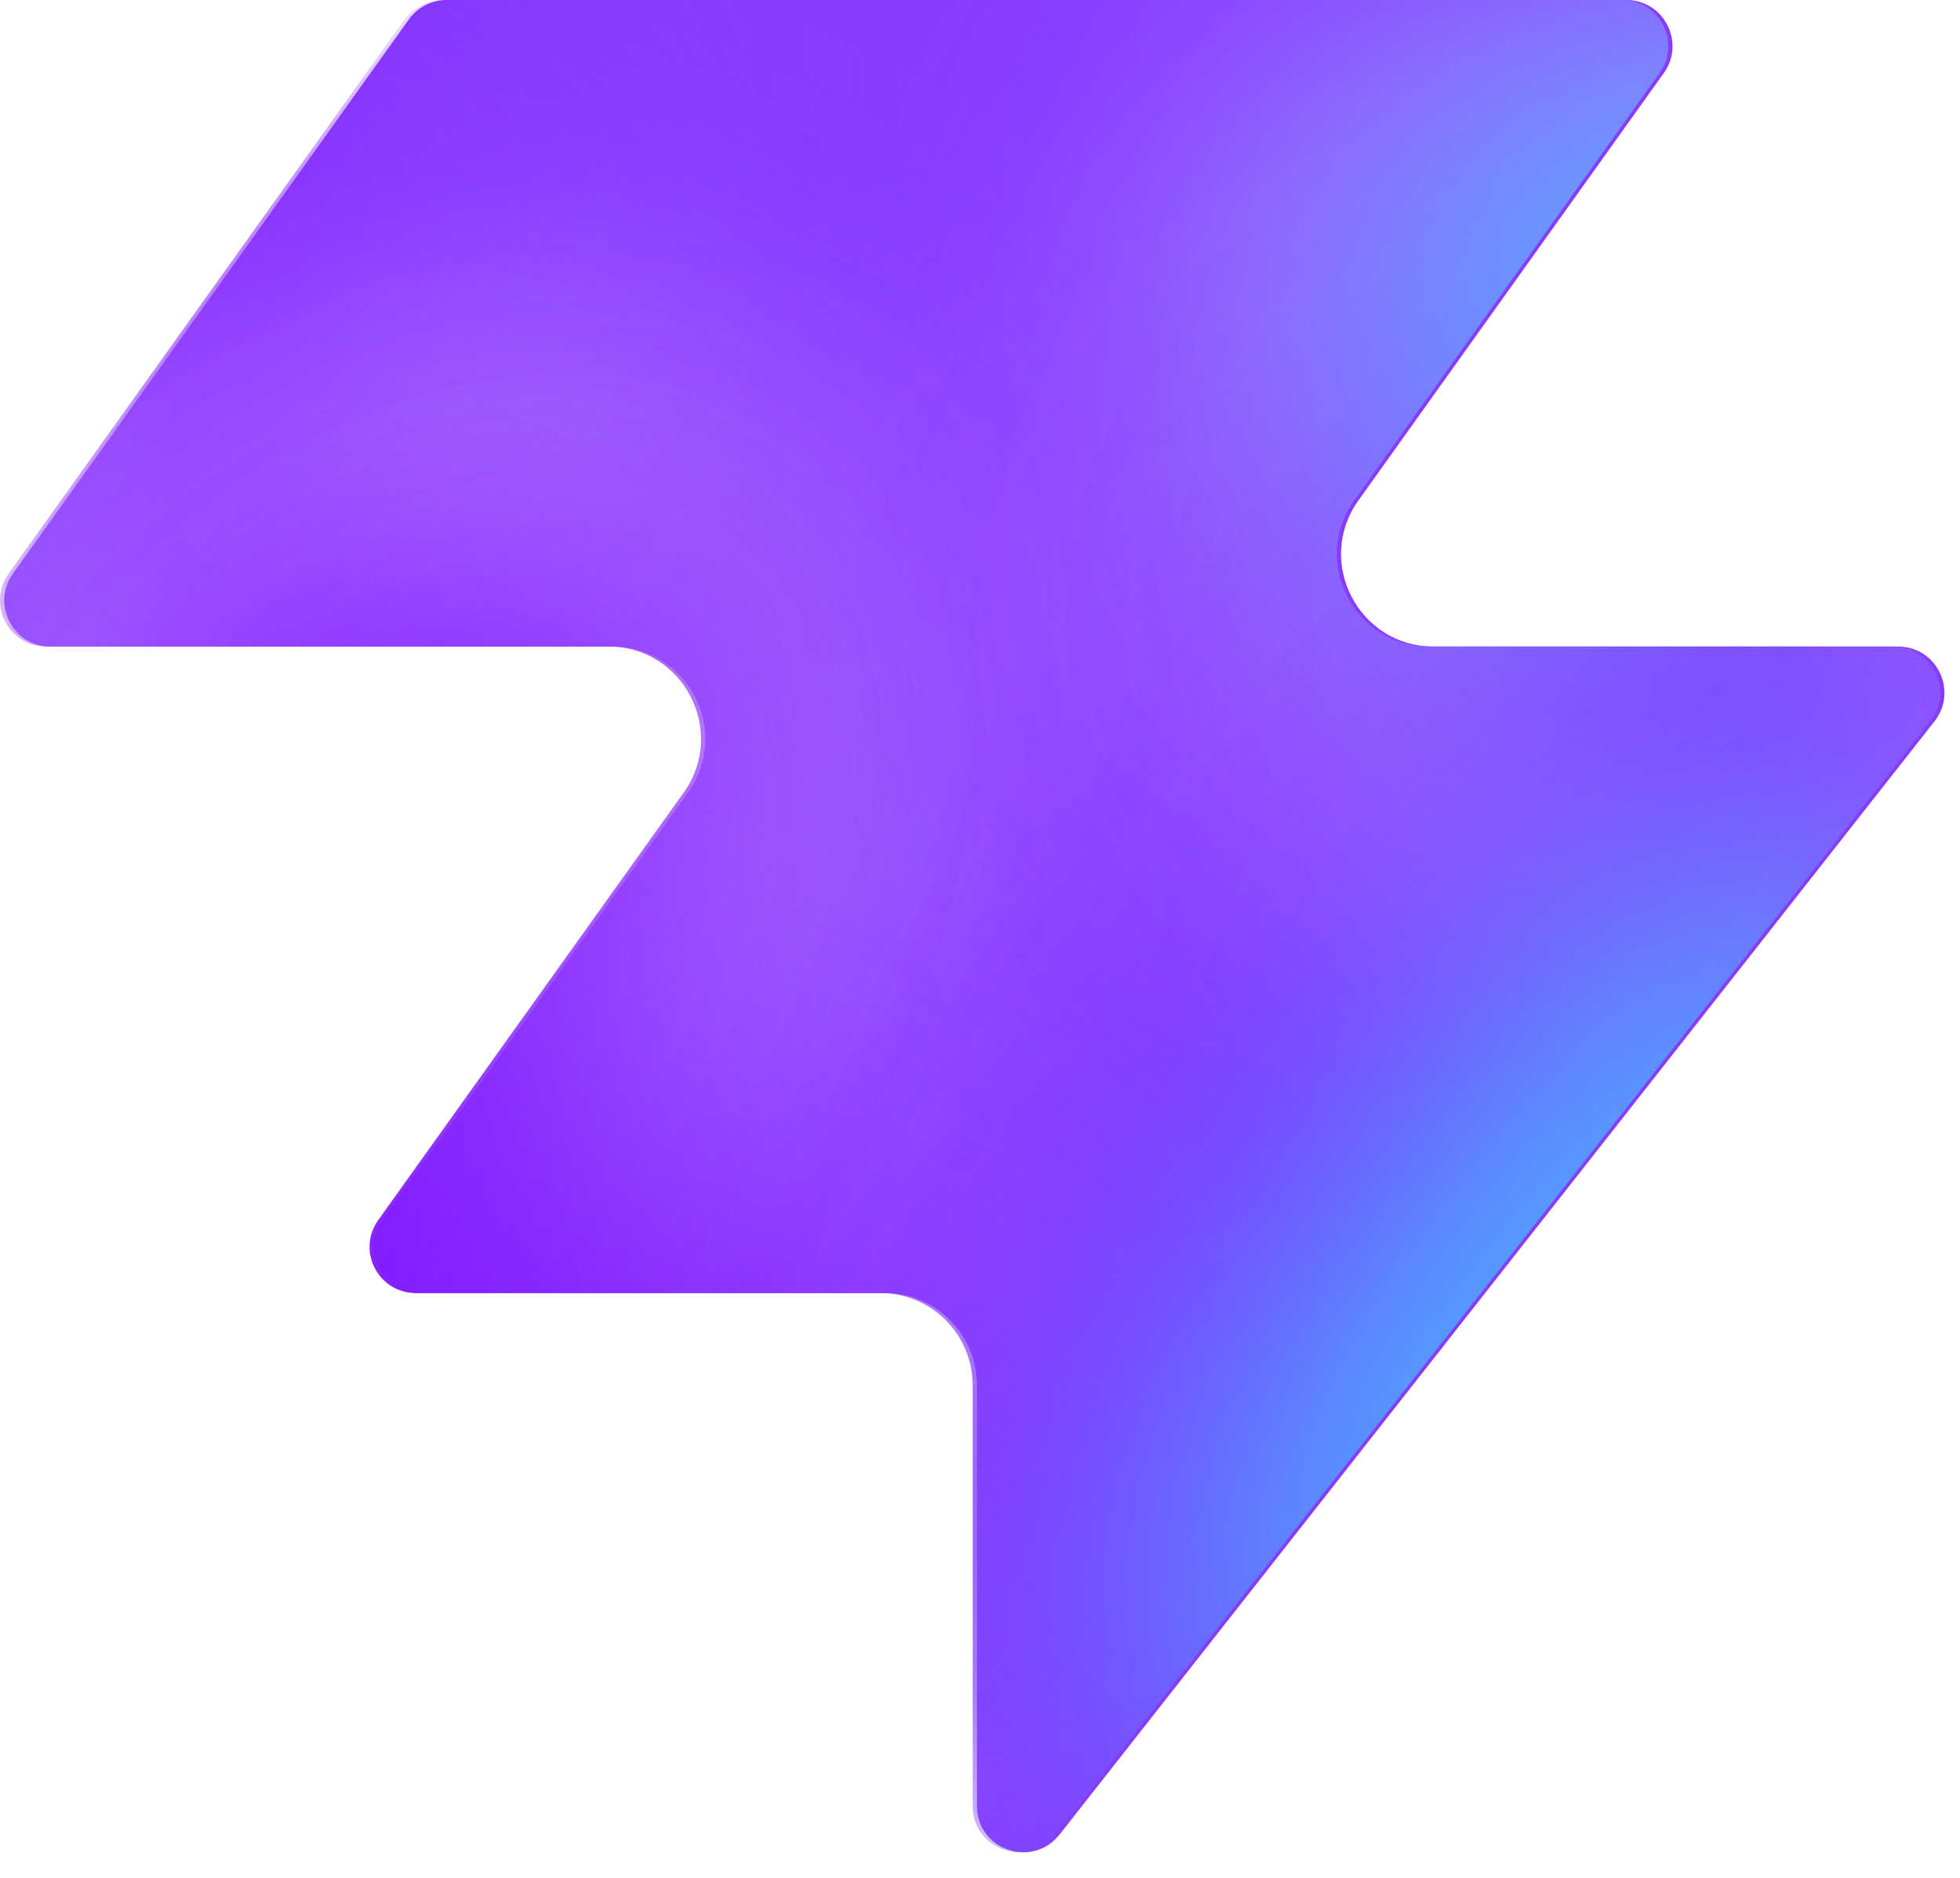
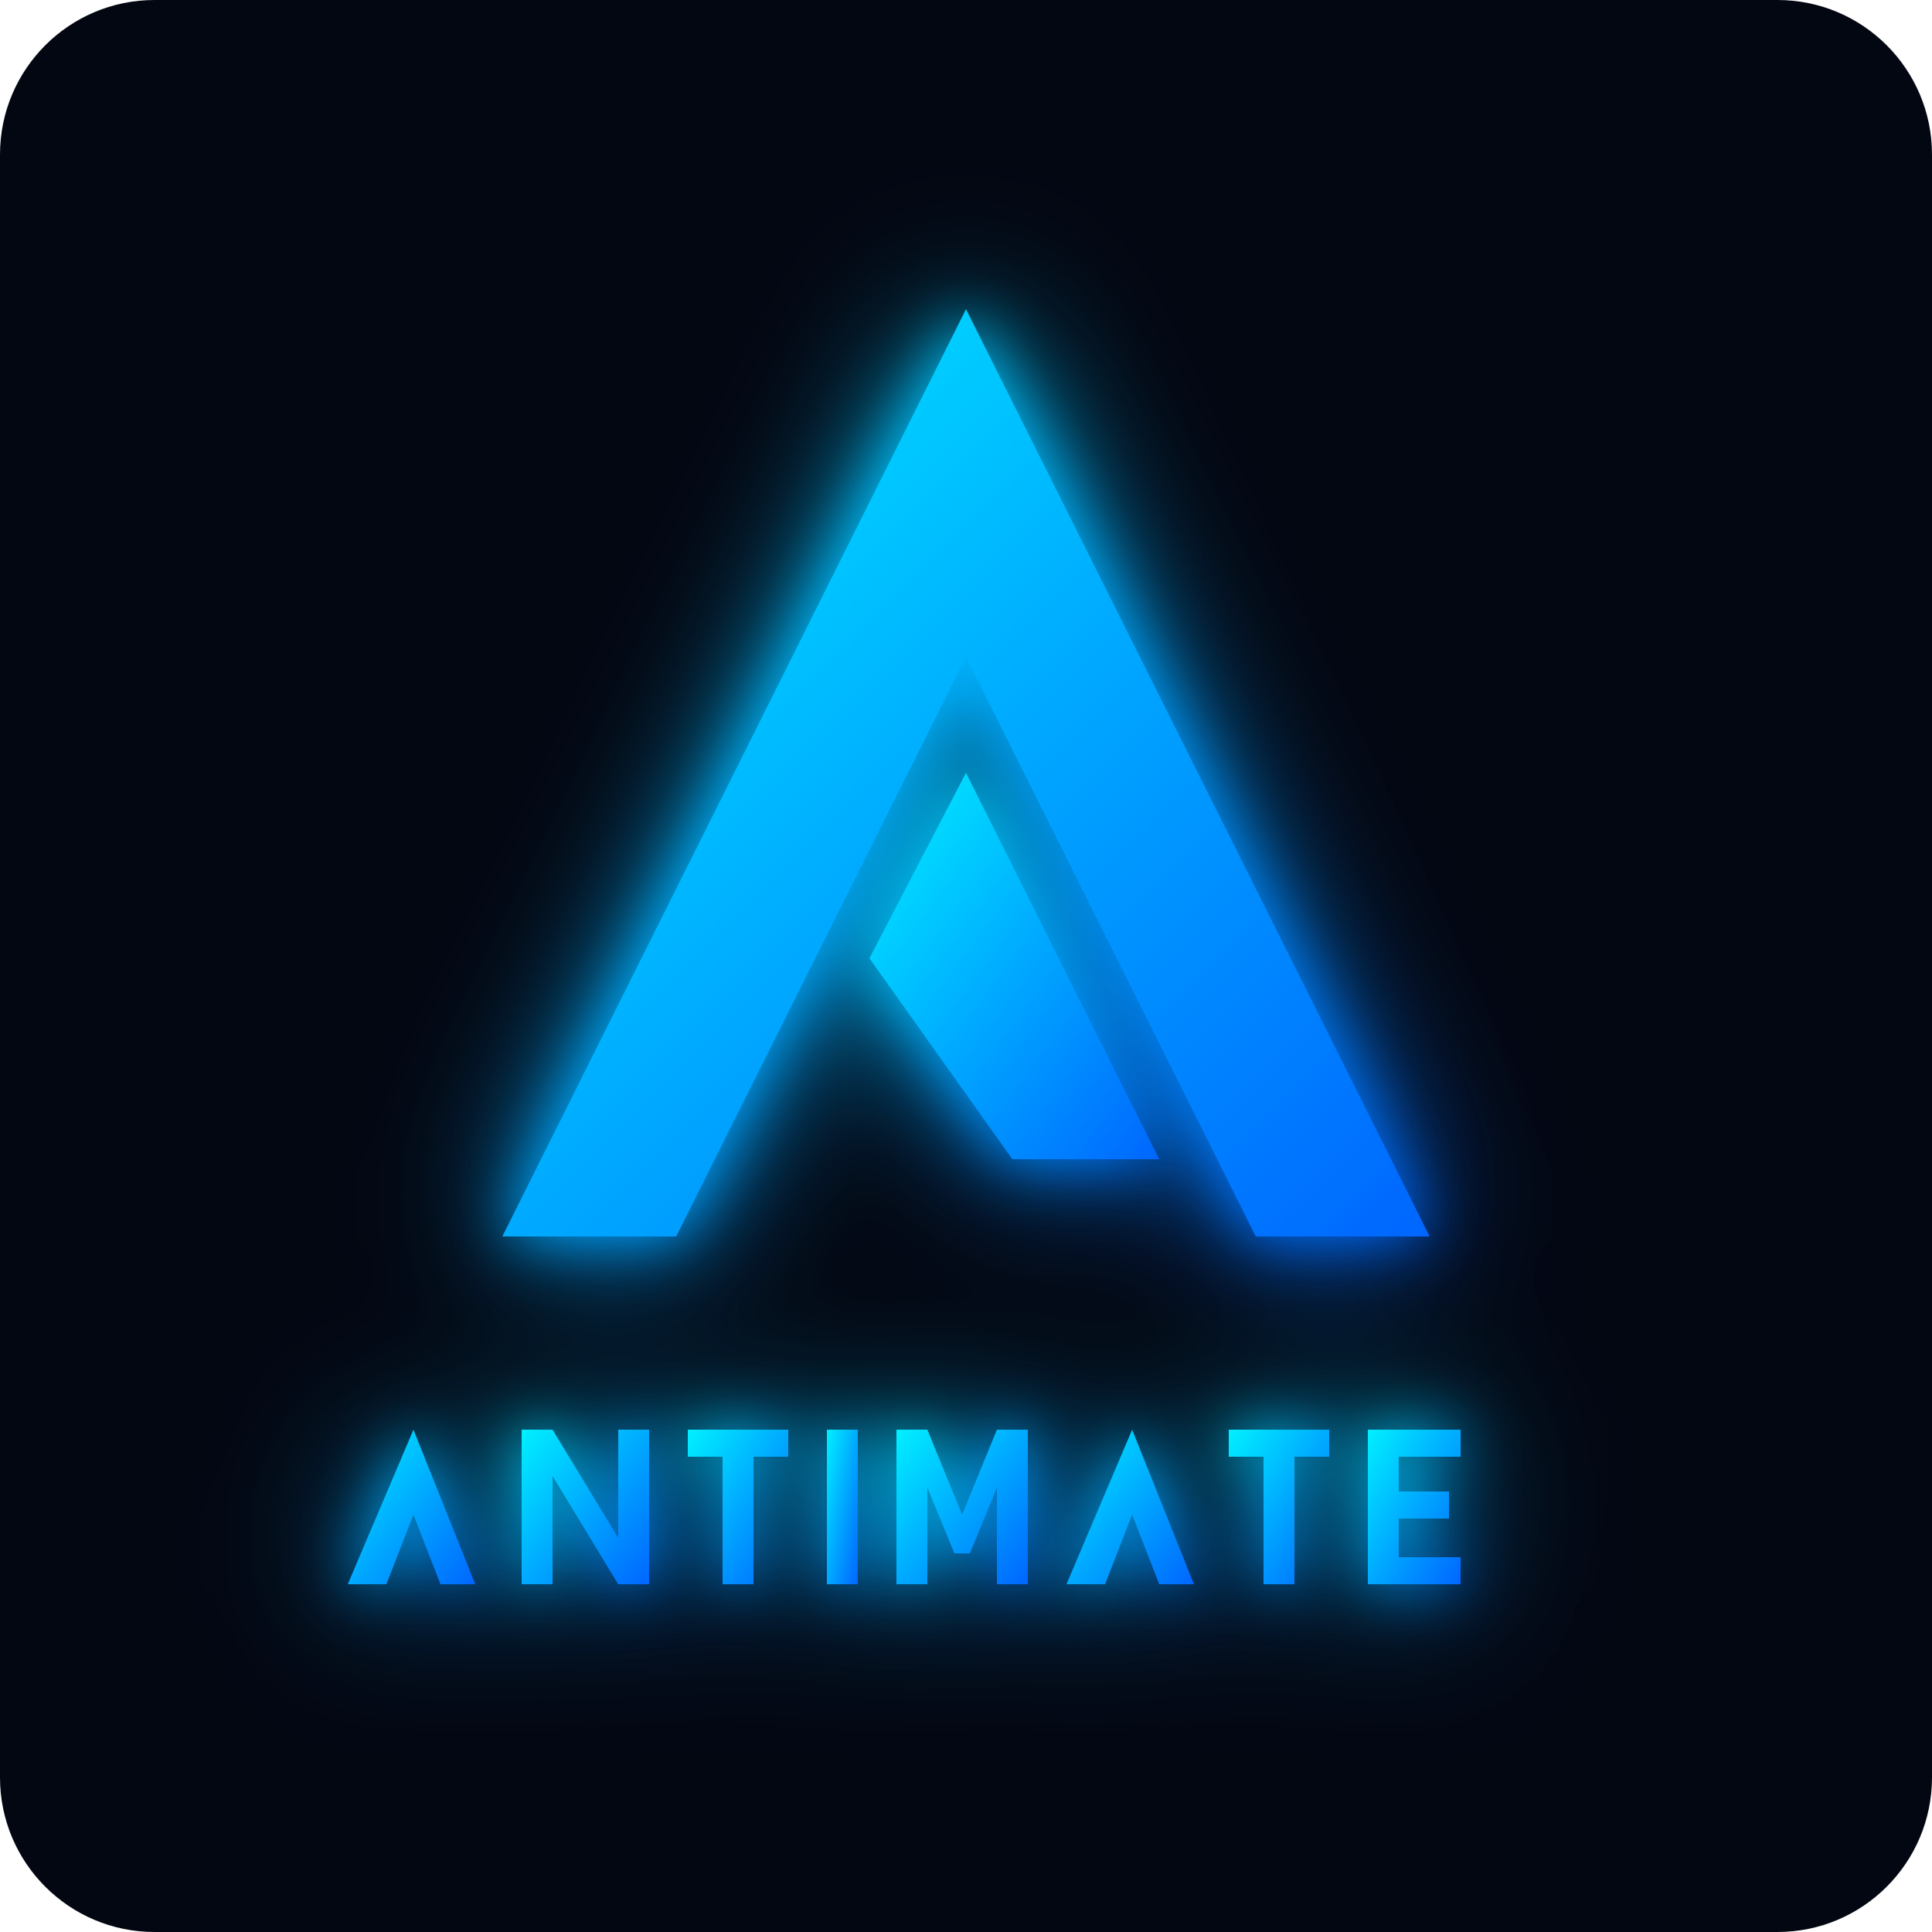
- <svg xmlns="http://www.w3.org/2000/svg" width="48" height="46" fill="none" viewBox="0 0 48 46">
-   <path fill="#863bff" d="M25.946 44.938c-.664.845-2.021.375-2.021-.698V33.937a2.26 2.26 0 0 0-2.262-2.262H10.287c-.92 0-1.456-1.04-.92-1.788l7.48-10.471c1.07-1.497 0-3.578-1.842-3.578H1.237c-.92 0-1.456-1.04-.92-1.788L10.013.474c.214-.297.556-.474.92-.474h28.894c.92 0 1.456 1.04.92 1.788l-7.48 10.471c-1.07 1.498 0 3.579 1.842 3.579h11.377c.943 0 1.473 1.088.89 1.83L25.947 44.94z" style="fill:#863bff;fill:color(display-p3 .525 .23 1);fill-opacity:1" />
-   <mask id="a" width="48" height="46" x="0" y="0" maskUnits="userSpaceOnUse" style="mask-type:alpha">
-     <path fill="#000" d="M25.842 44.938c-.664.844-2.021.375-2.021-.698V33.937a2.26 2.26 0 0 0-2.262-2.262H10.183c-.92 0-1.456-1.04-.92-1.788l7.48-10.471c1.07-1.498 0-3.579-1.842-3.579H1.133c-.92 0-1.456-1.04-.92-1.787L9.91.473c.214-.297.556-.474.92-.474h28.894c.92 0 1.456 1.04.92 1.788l-7.48 10.471c-1.07 1.498 0 3.578 1.842 3.578h11.377c.943 0 1.473 1.088.89 1.832L25.843 44.94z" style="fill:#000;fill-opacity:1" />
-   </mask>
-   <g mask="url(#a)">
-     <g filter="url(#b)">
-       <ellipse cx="5.508" cy="14.704" fill="#ede6ff" rx="5.508" ry="14.704" style="fill:#ede6ff;fill:color(display-p3 .927 .903 1);fill-opacity:1" transform="matrix(.00324 1 1 -.00324 -4.47 31.516)" />
-     </g>
-     <g filter="url(#c)">
-       <ellipse cx="10.399" cy="29.851" fill="#ede6ff" rx="10.399" ry="29.851" style="fill:#ede6ff;fill:color(display-p3 .927 .903 1);fill-opacity:1" transform="matrix(.00324 1 1 -.00324 -39.328 7.883)" />
-     </g>
-     <g filter="url(#d)">
-       <ellipse cx="5.508" cy="30.487" fill="#7e14ff" rx="5.508" ry="30.487" style="fill:#7e14ff;fill:color(display-p3 .492 .077 1);fill-opacity:1" transform="rotate(89.814 -25.913 -14.639)scale(1 -1)" />
-     </g>
-     <g filter="url(#e)">
-       <ellipse cx="5.508" cy="30.599" fill="#7e14ff" rx="5.508" ry="30.599" style="fill:#7e14ff;fill:color(display-p3 .492 .077 1);fill-opacity:1" transform="rotate(89.814 -32.644 -3.334)scale(1 -1)" />
-     </g>
-     <g filter="url(#f)">
-       <ellipse cx="5.508" cy="30.599" fill="#7e14ff" rx="5.508" ry="30.599" style="fill:#7e14ff;fill:color(display-p3 .492 .077 1);fill-opacity:1" transform="matrix(.00324 1 1 -.00324 -34.34 30.47)" />
-     </g>
-     <g filter="url(#g)">
-       <ellipse cx="14.072" cy="22.078" fill="#ede6ff" rx="14.072" ry="22.078" style="fill:#ede6ff;fill:color(display-p3 .927 .903 1);fill-opacity:1" transform="rotate(93.35 24.506 48.493)scale(-1 1)" />
-     </g>
-     <g filter="url(#h)">
-       <ellipse cx="3.47" cy="21.501" fill="#7e14ff" rx="3.47" ry="21.501" style="fill:#7e14ff;fill:color(display-p3 .492 .077 1);fill-opacity:1" transform="rotate(89.009 28.708 47.59)scale(-1 1)" />
-     </g>
-     <g filter="url(#i)">
-       <ellipse cx="3.47" cy="21.501" fill="#7e14ff" rx="3.47" ry="21.501" style="fill:#7e14ff;fill:color(display-p3 .492 .077 1);fill-opacity:1" transform="rotate(89.009 28.708 47.59)scale(-1 1)" />
-     </g>
-     <g filter="url(#j)">
-       <ellipse cx=".387" cy="8.972" fill="#7e14ff" rx="4.407" ry="29.108" style="fill:#7e14ff;fill:color(display-p3 .492 .077 1);fill-opacity:1" transform="rotate(39.51 .387 8.972)" />
-     </g>
-     <g filter="url(#k)">
-       <ellipse cx="47.523" cy="-6.092" fill="#7e14ff" rx="4.407" ry="29.108" style="fill:#7e14ff;fill:color(display-p3 .492 .077 1);fill-opacity:1" transform="rotate(37.892 47.523 -6.092)" />
-     </g>
-     <g filter="url(#l)">
-       <ellipse cx="41.412" cy="6.333" fill="#47bfff" rx="5.971" ry="9.665" style="fill:#47bfff;fill:color(display-p3 .28 .748 1);fill-opacity:1" transform="rotate(37.892 41.412 6.333)" />
-     </g>
-     <g filter="url(#m)">
-       <ellipse cx="-1.879" cy="38.332" fill="#7e14ff" rx="4.407" ry="29.108" style="fill:#7e14ff;fill:color(display-p3 .492 .077 1);fill-opacity:1" transform="rotate(37.892 -1.88 38.332)" />
-     </g>
-     <g filter="url(#n)">
-       <ellipse cx="-1.879" cy="38.332" fill="#7e14ff" rx="4.407" ry="29.108" style="fill:#7e14ff;fill:color(display-p3 .492 .077 1);fill-opacity:1" transform="rotate(37.892 -1.88 38.332)" />
-     </g>
-     <g filter="url(#o)">
-       <ellipse cx="35.651" cy="29.907" fill="#7e14ff" rx="4.407" ry="29.108" style="fill:#7e14ff;fill:color(display-p3 .492 .077 1);fill-opacity:1" transform="rotate(37.892 35.651 29.907)" />
-     </g>
-     <g filter="url(#p)">
-       <ellipse cx="38.418" cy="32.4" fill="#47bfff" rx="5.971" ry="15.297" style="fill:#47bfff;fill:color(display-p3 .28 .748 1);fill-opacity:1" transform="rotate(37.892 38.418 32.4)" />
+ <svg xmlns="http://www.w3.org/2000/svg" viewBox="0 0 500 500" width="100%" height="100%" fill="none">
+   <defs>
+     <linearGradient id="mainGlowGrad" x1="0%" y1="0%" x2="100%" y2="100%">
+       <stop offset="0%" stop-color="#00f0ff" />
+       <stop offset="50%" stop-color="#00aaff" />
+       <stop offset="100%" stop-color="#0066ff" />
+     </linearGradient>
+     <linearGradient id="glowGlow" x1="0%" y1="0%" x2="100%" y2="100%">
+       <stop offset="0%" stop-color="#00ffff" stop-opacity="0.8" />
+       <stop offset="100%" stop-color="#0055ff" stop-opacity="0.3" />
+     </linearGradient>
+     <filter id="neonBlur" x="-30%" y="-30%" width="160%" height="160%">
+       <feGaussianBlur stdDeviation="8" result="blur1" />
+       <feGaussianBlur stdDeviation="18" result="blur2" />
+       <feMerge>
+         <feMergeNode in="blur2" />
+         <feMergeNode in="blur1" />
+         <feMergeNode in="SourceGraphic" />
+       </feMerge>
+     </filter>
+   </defs>
+   <rect width="500" height="500" rx="40" fill="#030712" />
+   <g filter="url(#neonBlur)">
+     <path d="M250 80 L370 320 L325 320 L250 170 L175 320 L130 320 Z" fill="url(#mainGlowGrad)" />
+     <path d="M225 248 L250 200 L300 300 L262 300 Z" fill="url(#mainGlowGrad)" />
+     <g fill="url(#mainGlowGrad)">
+       <path d="M90 410 L107 370 L123 410 L114 410 L107 392 L100 410 Z" />
+       <path d="M135 370 H143 L160 398 V370 H168 V410 H160 L143 382 V410 H135 Z" />
+       <path d="M178 370 H204 V377 H195 V410 H187 V377 H178 Z" />
+       <path d="M214 370 H222 V410 H214 Z" />
+       <path d="M232 370 H240 L249 392 L258 370 H266 V410 H258 V385 L251 402 H247 L240 385 V410 H232 Z" />
+       <path d="M276 410 L293 370 L309 410 L300 410 L293 392 L286 410 Z" />
+       <path d="M318 370 H344 V377 H335 V410 H327 V377 H318 Z" />
+       <path d="M354 370 H378 V377 H362 V386 H375 V393 H362 V403 H378 V410 H354 Z" />
    </g>
  </g>
-   <defs>
-     <filter id="b" width="60.045" height="41.654" x="-19.77" y="16.149" color-interpolation-filters="sRGB" filterUnits="userSpaceOnUse">
-       <feFlood flood-opacity="0" result="BackgroundImageFix" />
-       <feBlend in="SourceGraphic" in2="BackgroundImageFix" result="shape" />
-       <feGaussianBlur result="effect1_foregroundBlur_2002_17158" stdDeviation="7.659" />
-     </filter>
-     <filter id="c" width="90.34" height="51.437" x="-54.613" y="-7.533" color-interpolation-filters="sRGB" filterUnits="userSpaceOnUse">
-       <feFlood flood-opacity="0" result="BackgroundImageFix" />
-       <feBlend in="SourceGraphic" in2="BackgroundImageFix" result="shape" />
-       <feGaussianBlur result="effect1_foregroundBlur_2002_17158" stdDeviation="7.659" />
-     </filter>
-     <filter id="d" width="79.355" height="29.4" x="-49.64" y="2.03" color-interpolation-filters="sRGB" filterUnits="userSpaceOnUse">
-       <feFlood flood-opacity="0" result="BackgroundImageFix" />
-       <feBlend in="SourceGraphic" in2="BackgroundImageFix" result="shape" />
-       <feGaussianBlur result="effect1_foregroundBlur_2002_17158" stdDeviation="4.596" />
-     </filter>
-     <filter id="e" width="79.579" height="29.4" x="-45.045" y="20.029" color-interpolation-filters="sRGB" filterUnits="userSpaceOnUse">
-       <feFlood flood-opacity="0" result="BackgroundImageFix" />
-       <feBlend in="SourceGraphic" in2="BackgroundImageFix" result="shape" />
-       <feGaussianBlur result="effect1_foregroundBlur_2002_17158" stdDeviation="4.596" />
-     </filter>
-     <filter id="f" width="79.579" height="29.4" x="-43.513" y="21.178" color-interpolation-filters="sRGB" filterUnits="userSpaceOnUse">
-       <feFlood flood-opacity="0" result="BackgroundImageFix" />
-       <feBlend in="SourceGraphic" in2="BackgroundImageFix" result="shape" />
-       <feGaussianBlur result="effect1_foregroundBlur_2002_17158" stdDeviation="4.596" />
-     </filter>
-     <filter id="g" width="74.749" height="58.852" x="15.756" y="-17.901" color-interpolation-filters="sRGB" filterUnits="userSpaceOnUse">
-       <feFlood flood-opacity="0" result="BackgroundImageFix" />
-       <feBlend in="SourceGraphic" in2="BackgroundImageFix" result="shape" />
-       <feGaussianBlur result="effect1_foregroundBlur_2002_17158" stdDeviation="7.659" />
-     </filter>
-     <filter id="h" width="61.377" height="25.362" x="23.548" y="2.284" color-interpolation-filters="sRGB" filterUnits="userSpaceOnUse">
-       <feFlood flood-opacity="0" result="BackgroundImageFix" />
-       <feBlend in="SourceGraphic" in2="BackgroundImageFix" result="shape" />
-       <feGaussianBlur result="effect1_foregroundBlur_2002_17158" stdDeviation="4.596" />
-     </filter>
-     <filter id="i" width="61.377" height="25.362" x="23.548" y="2.284" color-interpolation-filters="sRGB" filterUnits="userSpaceOnUse">
-       <feFlood flood-opacity="0" result="BackgroundImageFix" />
-       <feBlend in="SourceGraphic" in2="BackgroundImageFix" result="shape" />
-       <feGaussianBlur result="effect1_foregroundBlur_2002_17158" stdDeviation="4.596" />
-     </filter>
-     <filter id="j" width="56.045" height="63.649" x="-27.636" y="-22.853" color-interpolation-filters="sRGB" filterUnits="userSpaceOnUse">
-       <feFlood flood-opacity="0" result="BackgroundImageFix" />
-       <feBlend in="SourceGraphic" in2="BackgroundImageFix" result="shape" />
-       <feGaussianBlur result="effect1_foregroundBlur_2002_17158" stdDeviation="4.596" />
-     </filter>
-     <filter id="k" width="54.814" height="64.646" x="20.116" y="-38.415" color-interpolation-filters="sRGB" filterUnits="userSpaceOnUse">
-       <feFlood flood-opacity="0" result="BackgroundImageFix" />
-       <feBlend in="SourceGraphic" in2="BackgroundImageFix" result="shape" />
-       <feGaussianBlur result="effect1_foregroundBlur_2002_17158" stdDeviation="4.596" />
-     </filter>
-     <filter id="l" width="33.541" height="35.313" x="24.641" y="-11.323" color-interpolation-filters="sRGB" filterUnits="userSpaceOnUse">
-       <feFlood flood-opacity="0" result="BackgroundImageFix" />
-       <feBlend in="SourceGraphic" in2="BackgroundImageFix" result="shape" />
-       <feGaussianBlur result="effect1_foregroundBlur_2002_17158" stdDeviation="4.596" />
-     </filter>
-     <filter id="m" width="54.814" height="64.646" x="-29.286" y="6.009" color-interpolation-filters="sRGB" filterUnits="userSpaceOnUse">
-       <feFlood flood-opacity="0" result="BackgroundImageFix" />
-       <feBlend in="SourceGraphic" in2="BackgroundImageFix" result="shape" />
-       <feGaussianBlur result="effect1_foregroundBlur_2002_17158" stdDeviation="4.596" />
-     </filter>
-     <filter id="n" width="54.814" height="64.646" x="-29.286" y="6.009" color-interpolation-filters="sRGB" filterUnits="userSpaceOnUse">
-       <feFlood flood-opacity="0" result="BackgroundImageFix" />
-       <feBlend in="SourceGraphic" in2="BackgroundImageFix" result="shape" />
-       <feGaussianBlur result="effect1_foregroundBlur_2002_17158" stdDeviation="4.596" />
-     </filter>
-     <filter id="o" width="54.814" height="64.646" x="8.244" y="-2.416" color-interpolation-filters="sRGB" filterUnits="userSpaceOnUse">
-       <feFlood flood-opacity="0" result="BackgroundImageFix" />
-       <feBlend in="SourceGraphic" in2="BackgroundImageFix" result="shape" />
-       <feGaussianBlur result="effect1_foregroundBlur_2002_17158" stdDeviation="4.596" />
-     </filter>
-     <filter id="p" width="39.409" height="43.623" x="18.713" y="10.588" color-interpolation-filters="sRGB" filterUnits="userSpaceOnUse">
-       <feFlood flood-opacity="0" result="BackgroundImageFix" />
-       <feBlend in="SourceGraphic" in2="BackgroundImageFix" result="shape" />
-       <feGaussianBlur result="effect1_foregroundBlur_2002_17158" stdDeviation="4.596" />
-     </filter>
-   </defs>
</svg>
